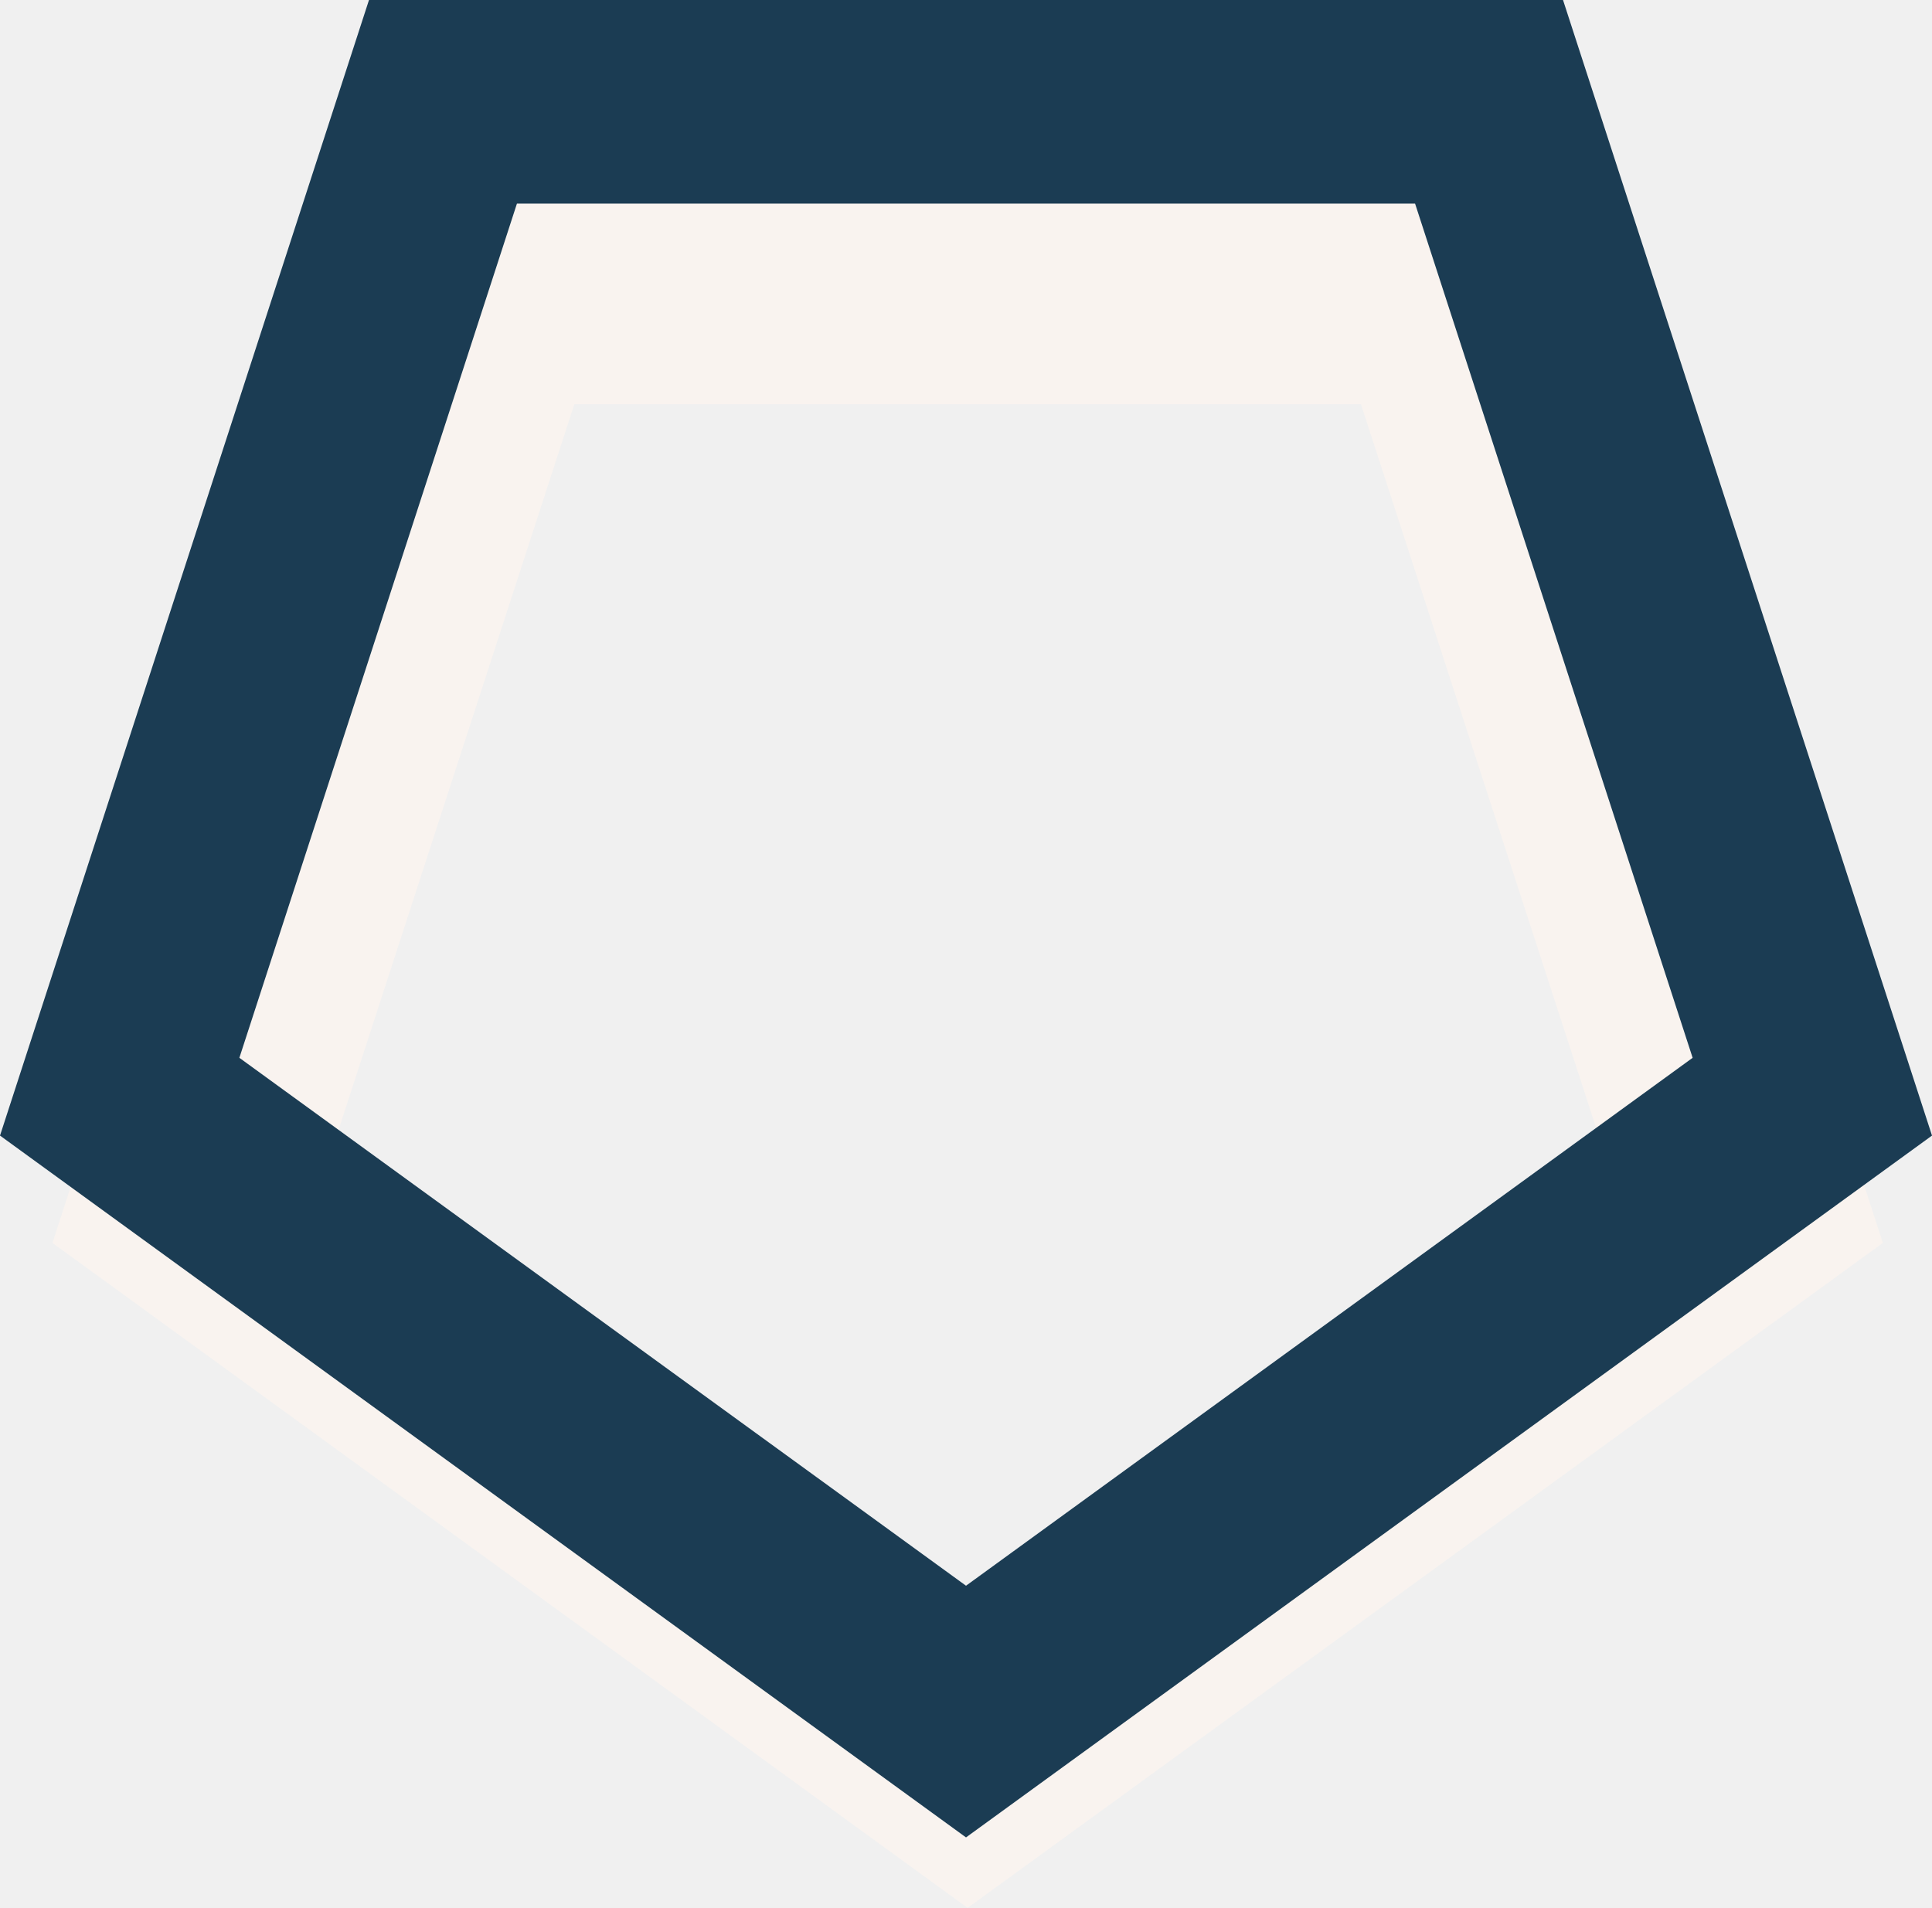
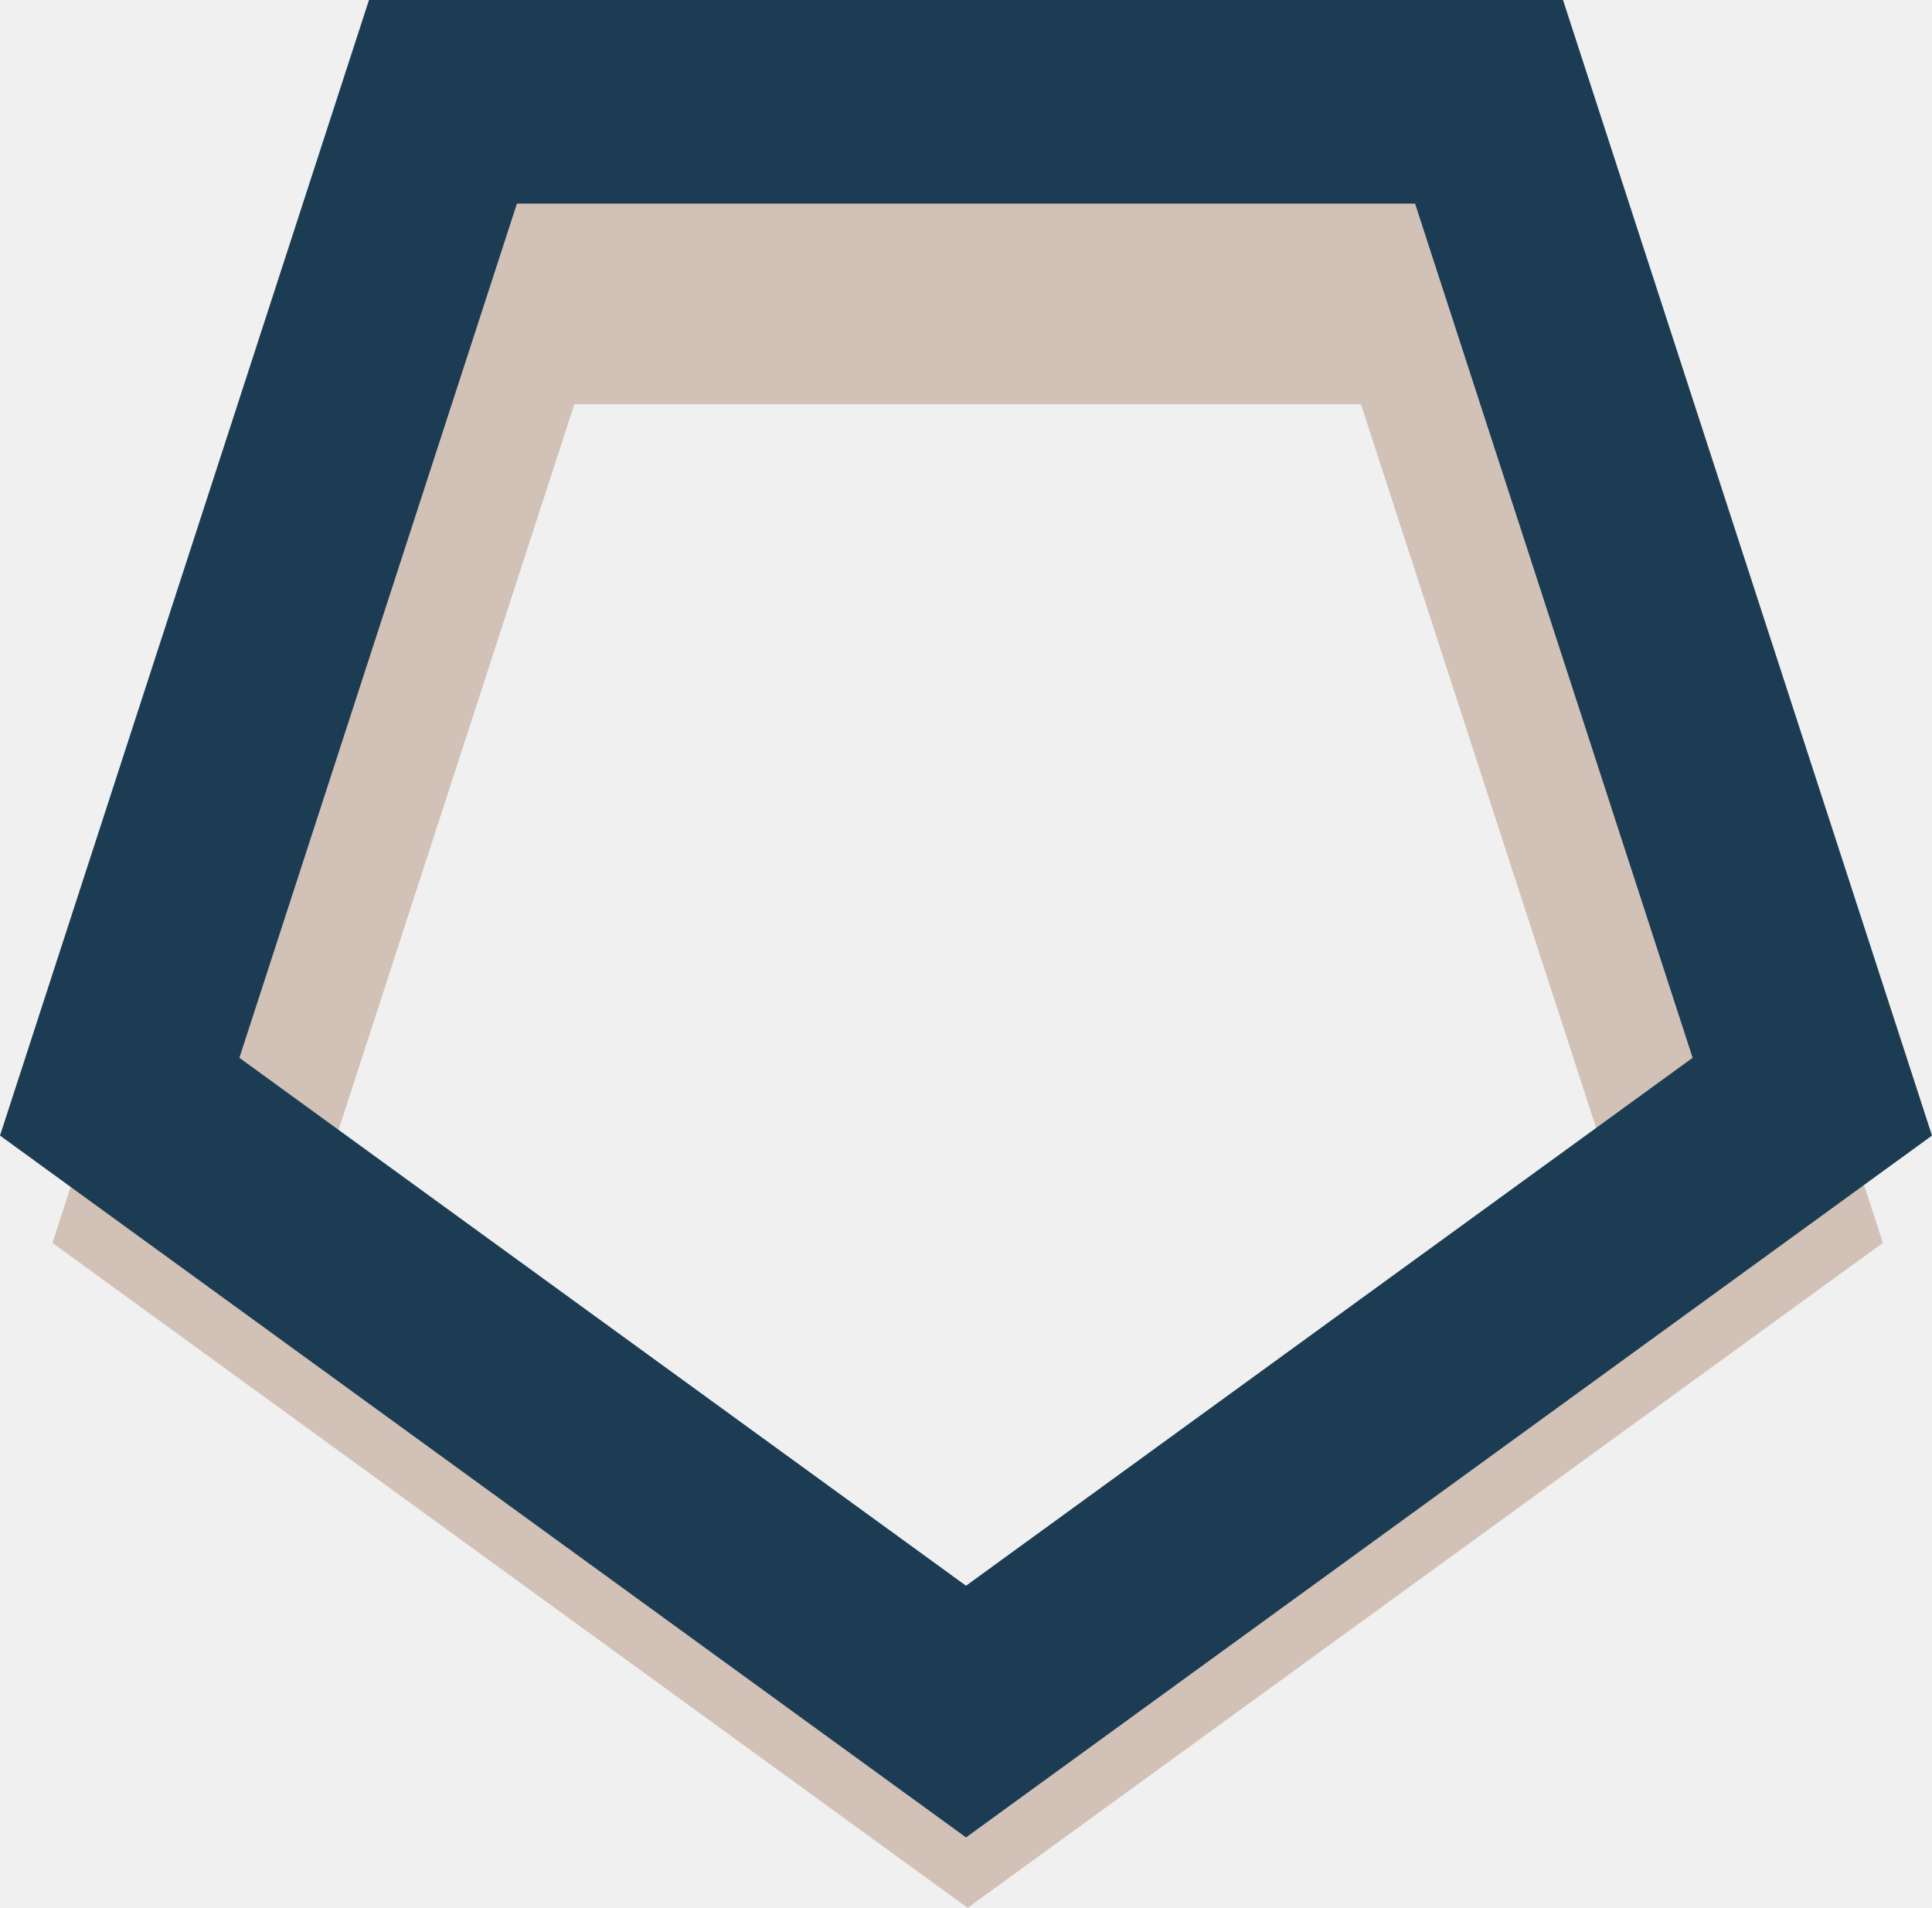
<svg xmlns="http://www.w3.org/2000/svg" width="94.883mm" height="93.699mm" viewBox="0 0 94.883 93.699" version="1.1" id="svg1">
  <defs id="defs1" />
  <g id="layer1" transform="translate(-56.42232,-24.98671)">
-     <path style="fill:#f9f3ef;fill-opacity:0;stroke:#f9f3ef;stroke-width:10;stroke-opacity:1" id="path1" d="M 56.355,-9.284 89.066,14.482 76.571,52.935 36.138,52.935 23.644,14.482 Z" transform="matrix(1.164768,0,0,-1.164768,38.30444,100.6733)" />
+     <path style="fill:#d2c1b6;fill-opacity:0;stroke:#d2c1b6;stroke-width:10;stroke-opacity:1" id="path1" d="M 56.355,-9.284 89.066,14.482 76.571,52.935 36.138,52.935 23.644,14.482 Z" transform="matrix(1.164768,0,0,-1.164768,38.30444,100.6733)" />
    <path style="fill:#ffffff;fill-opacity:0;stroke:#1b3c53;stroke-width:10;stroke-dasharray:none;stroke-dashoffset:0;stroke-opacity:1" id="path4" d="M 59.066,51.886 100.629,82.084 84.753,130.945 33.378,130.945 17.502,82.084 Z" transform="matrix(1,0,0,-1,44.79848,160.9321)" />
  </g>
</svg>
